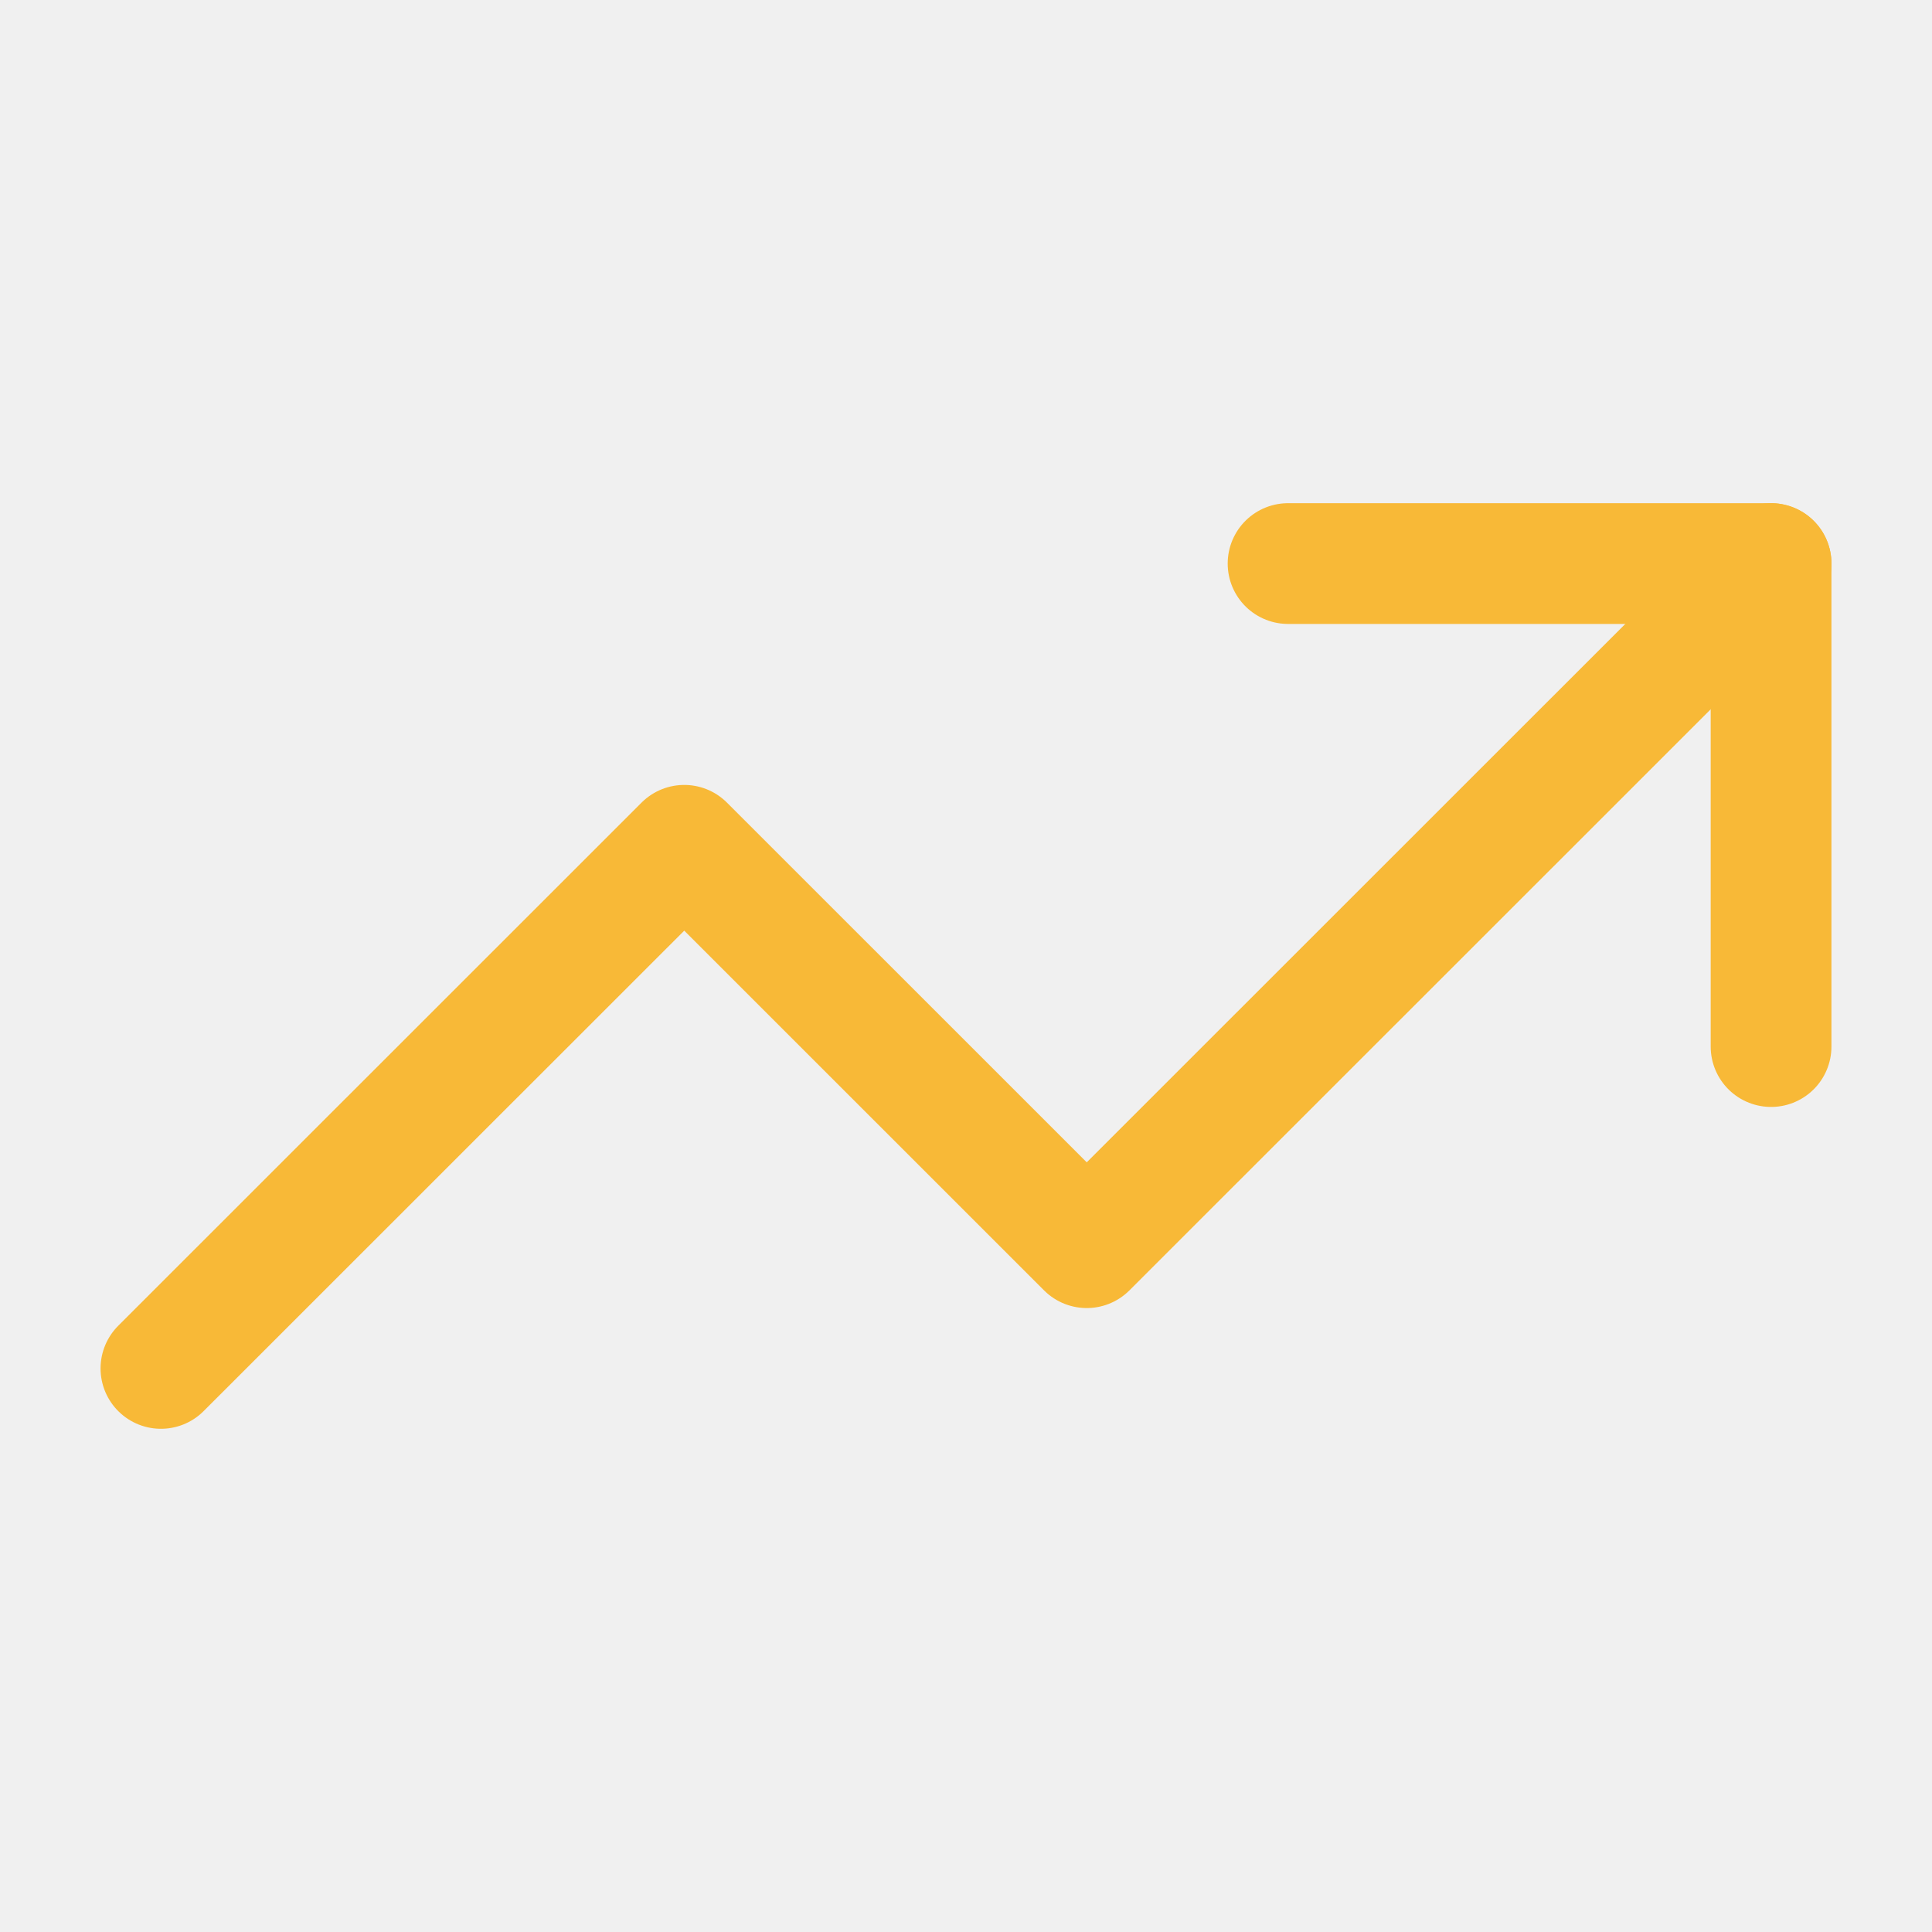
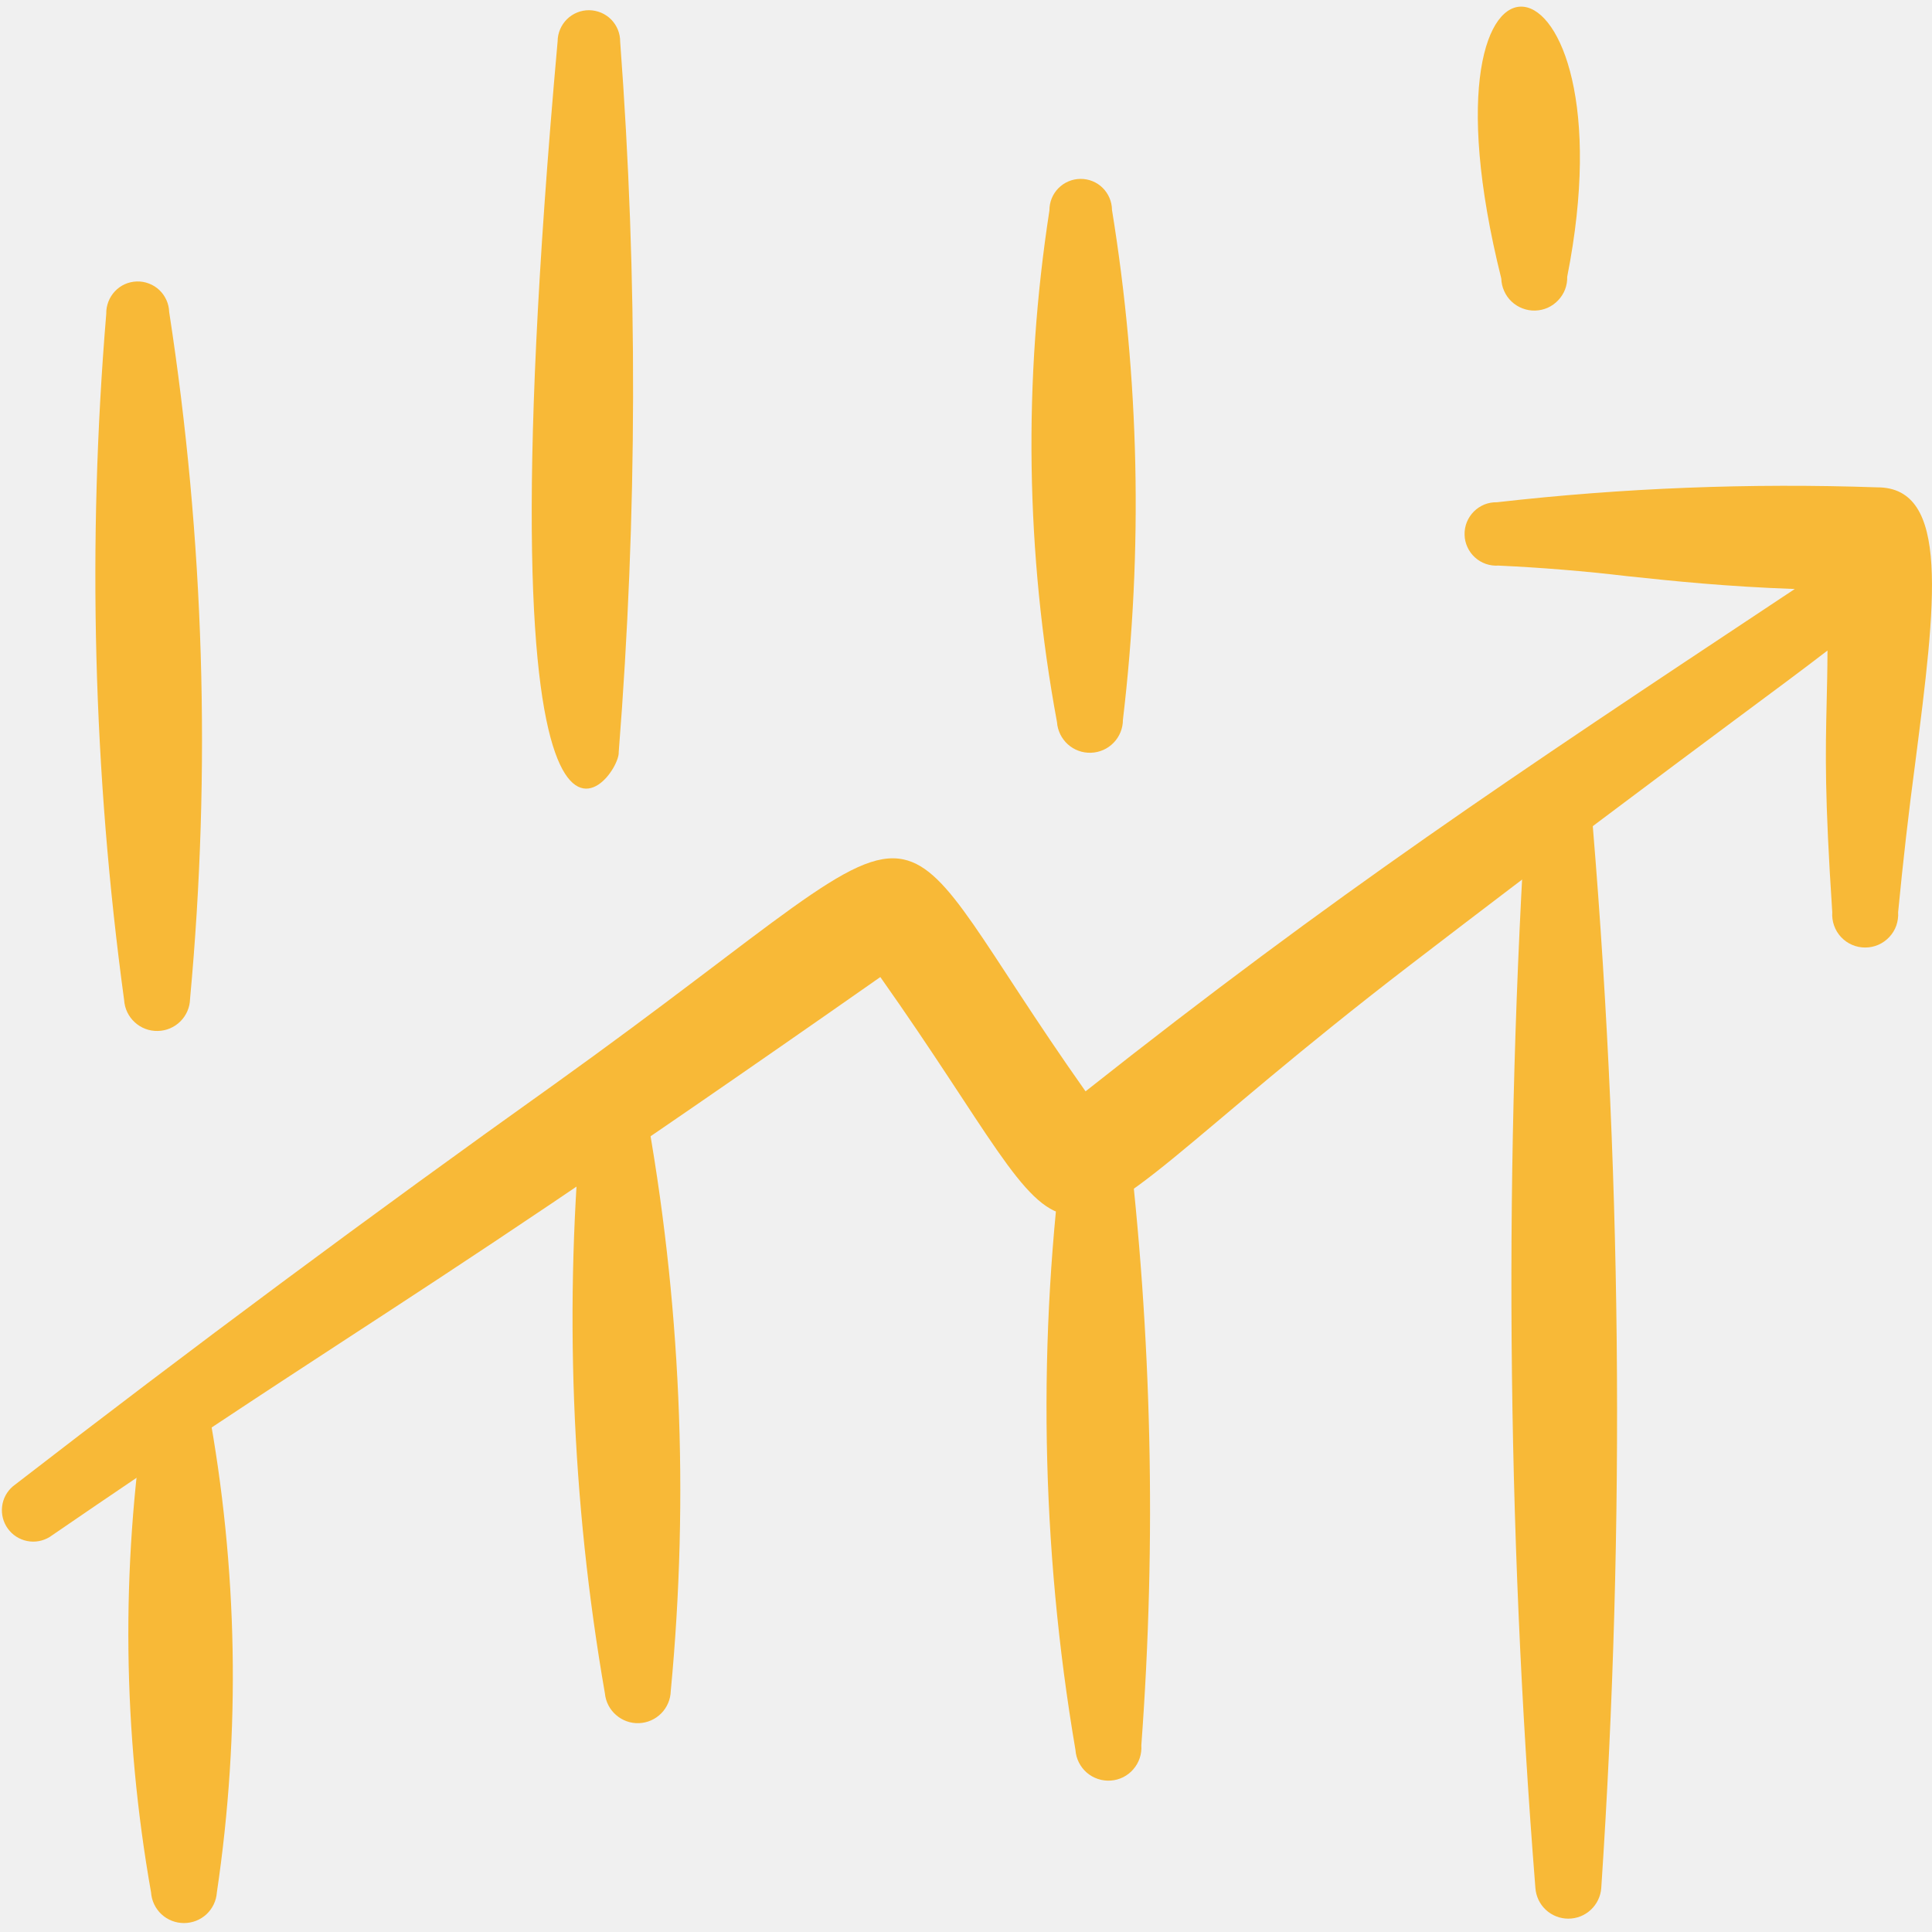
- <svg xmlns="http://www.w3.org/2000/svg" viewBox="0 0 32 32" width="32" height="32" fill="none">
-   <g transform="translate(20.3344 8.3344) scale(1 1) translate(-0 -0)">
-     <path id="Vector" d="M1 1H9V9" stroke="#F8B937" stroke-width="2" stroke-linecap="round" stroke-linejoin="round" />
+ <svg xmlns="http://www.w3.org/2000/svg" width="32" height="32" viewBox="0 0 32 32" fill="none">
+   <g clip-path="url(#clip0_0_5)">
+     <path fill-rule="evenodd" clip-rule="evenodd" d="M1.76 5.197C1.444 8.987 1.543 12.797 2.056 16.565C2.065 16.706 2.128 16.837 2.232 16.932C2.335 17.028 2.472 17.079 2.612 17.076C2.753 17.074 2.887 17.017 2.987 16.918C3.087 16.819 3.145 16.685 3.148 16.544C3.499 12.752 3.383 8.931 2.802 5.167C2.8 5.098 2.784 5.031 2.756 4.969C2.728 4.907 2.688 4.85 2.638 4.803C2.589 4.757 2.53 4.72 2.466 4.696C2.402 4.671 2.334 4.66 2.266 4.662C2.198 4.664 2.131 4.679 2.068 4.707C2.006 4.735 1.95 4.775 1.903 4.825C1.856 4.875 1.82 4.933 1.795 4.997C1.771 5.061 1.758 5.129 1.76 5.197Z" fill="#F8B937" />
+     <path fill-rule="evenodd" clip-rule="evenodd" d="M9.236 0.684C7.847 16.2 10.279 12.927 10.248 12.457C10.557 8.541 10.565 4.608 10.272 0.691C10.273 0.553 10.219 0.421 10.123 0.323C10.075 0.275 10.018 0.236 9.956 0.21C9.893 0.184 9.826 0.17 9.758 0.169C9.62 0.168 9.488 0.222 9.39 0.319C9.293 0.415 9.237 0.547 9.236 0.684Z" fill="#F8B937" />
+     <path fill-rule="evenodd" clip-rule="evenodd" d="M17.382 3.484C16.947 6.296 16.989 9.162 17.507 11.96C17.517 12.101 17.581 12.233 17.686 12.328C17.791 12.423 17.929 12.473 18.071 12.468C18.212 12.463 18.347 12.404 18.445 12.302C18.544 12.2 18.599 12.064 18.599 11.923C18.933 9.113 18.872 6.27 18.418 3.477C18.417 3.34 18.361 3.209 18.264 3.112C18.166 3.015 18.034 2.962 17.896 2.963C17.759 2.964 17.628 3.019 17.531 3.117C17.434 3.215 17.381 3.347 17.382 3.484Z" fill="#F8B937" />
+     <path fill-rule="evenodd" clip-rule="evenodd" d="M24.866 4.613C24.868 4.685 24.884 4.756 24.914 4.821C24.943 4.887 24.985 4.946 25.037 4.995C25.089 5.044 25.151 5.083 25.218 5.108C25.285 5.134 25.356 5.146 25.428 5.144C25.499 5.142 25.57 5.126 25.636 5.097C25.701 5.067 25.76 5.025 25.809 4.973C25.858 4.921 25.897 4.86 25.923 4.793C25.948 4.726 25.96 4.654 25.958 4.583C27.077 -1.068 23.292 -1.697 24.866 4.613Z" fill="#F8B937" />
+     <path fill-rule="evenodd" clip-rule="evenodd" d="M2.411 23.317C2.002 25.98 2.033 28.691 2.502 31.344C2.511 31.482 2.573 31.611 2.674 31.706C2.775 31.8 2.909 31.852 3.047 31.852C3.185 31.852 3.319 31.8 3.42 31.706C3.521 31.611 3.583 31.482 3.592 31.344C3.988 28.677 3.939 25.964 3.447 23.313C3.45 23.243 3.439 23.173 3.415 23.107C3.39 23.041 3.352 22.981 3.303 22.93C3.255 22.88 3.196 22.839 3.132 22.812C3.067 22.784 2.997 22.77 2.927 22.77C2.857 22.771 2.787 22.785 2.723 22.813C2.658 22.841 2.6 22.882 2.552 22.933C2.503 22.984 2.466 23.045 2.442 23.111C2.418 23.177 2.407 23.247 2.411 23.317Z" fill="#F8B937" />
+     <path fill-rule="evenodd" clip-rule="evenodd" d="M9.65 18.355C9.339 21.587 9.463 24.848 10.019 28.047C10.032 28.185 10.098 28.314 10.203 28.405C10.307 28.497 10.443 28.546 10.582 28.541C10.722 28.536 10.854 28.478 10.952 28.379C11.05 28.28 11.106 28.147 11.11 28.008C11.418 24.772 11.275 21.51 10.686 18.313C10.685 18.244 10.671 18.175 10.643 18.111C10.616 18.047 10.576 17.99 10.525 17.942C10.475 17.893 10.416 17.856 10.351 17.831C10.286 17.807 10.216 17.795 10.147 17.798C10.077 17.801 10.009 17.817 9.946 17.847C9.883 17.877 9.827 17.918 9.781 17.97C9.734 18.022 9.699 18.083 9.676 18.148C9.654 18.214 9.645 18.285 9.65 18.355Z" fill="#F8B937" />
+     <path fill-rule="evenodd" clip-rule="evenodd" d="M17.64 18.76C17.18 22.158 17.238 25.605 17.813 28.985C17.823 29.13 17.891 29.265 18 29.36C18.11 29.455 18.253 29.502 18.397 29.492C18.542 29.482 18.677 29.415 18.771 29.305C18.867 29.195 18.914 29.053 18.904 28.908C19.155 25.518 19.079 22.112 18.675 18.737C18.666 18.604 18.605 18.48 18.507 18.39C18.408 18.3 18.279 18.251 18.145 18.254C18.012 18.257 17.884 18.312 17.79 18.406C17.696 18.501 17.642 18.628 17.639 18.761L17.64 18.76Z" fill="#F8B937" />
+     <path fill-rule="evenodd" clip-rule="evenodd" d="M25.294 13.141C24.906 19.18 24.952 25.239 25.431 31.271C25.441 31.409 25.502 31.538 25.603 31.632C25.705 31.727 25.838 31.779 25.976 31.779C26.115 31.779 26.248 31.727 26.349 31.632C26.45 31.538 26.512 31.409 26.522 31.271C26.925 25.23 26.863 19.168 26.335 13.137C26.325 13.006 26.266 12.883 26.169 12.794C26.072 12.704 25.945 12.655 25.813 12.655C25.681 12.656 25.555 12.706 25.458 12.796C25.362 12.886 25.304 13.01 25.295 13.141H25.294Z" fill="#F8B937" />
+     <path fill-rule="evenodd" clip-rule="evenodd" d="M26.951 9.543C26.242 9.459 25.531 9.401 24.819 9.368C24.748 9.373 24.677 9.363 24.61 9.34C24.543 9.316 24.481 9.28 24.429 9.232C24.376 9.184 24.334 9.126 24.305 9.061C24.275 8.997 24.259 8.927 24.258 8.856C24.256 8.785 24.269 8.714 24.295 8.649C24.322 8.583 24.361 8.523 24.411 8.473C24.462 8.422 24.521 8.383 24.587 8.356C24.653 8.33 24.724 8.317 24.794 8.319C26.884 8.081 28.989 7.999 31.09 8.072C32.308 8.067 32.061 9.991 31.725 12.616C31.614 13.445 31.519 14.277 31.439 15.109C31.444 15.184 31.433 15.259 31.409 15.33C31.384 15.401 31.344 15.466 31.293 15.52C31.242 15.575 31.18 15.619 31.111 15.649C31.042 15.679 30.968 15.694 30.893 15.694C30.818 15.694 30.744 15.679 30.675 15.649C30.606 15.619 30.544 15.575 30.493 15.52C30.442 15.466 30.403 15.401 30.378 15.33C30.353 15.259 30.343 15.184 30.348 15.109C30.22 13.169 30.236 12.477 30.255 11.643C30.261 11.381 30.268 11.107 30.269 10.775C29.889 11.068 29.384 11.443 28.718 11.937C27.517 12.831 25.796 14.111 23.356 15.984C19.661 18.82 18.535 20.261 17.666 20.119C16.927 19.999 16.376 18.724 14.581 16.183C9.845 19.499 7.747 20.868 5.72 22.189C4.331 23.096 2.973 23.981 0.823 25.457C0.711 25.526 0.577 25.55 0.449 25.524C0.32 25.498 0.206 25.425 0.13 25.319C0.053 25.213 0.019 25.081 0.035 24.951C0.05 24.821 0.115 24.702 0.215 24.617C3.162 22.338 6.154 20.117 9.188 17.955C12.873 15.316 14.076 14.044 14.966 14.235C15.736 14.399 16.273 15.659 17.98 18.076C22.119 14.801 25.049 12.859 29.52 9.893L29.727 9.756C28.553 9.713 27.73 9.625 26.951 9.543Z" fill="#F8B937" />
  </g>
-   <g transform="translate(1.6655 8.3346) scale(1.000079 0.999842) translate(-0 -0)">
-     <path id="Vector" d="M27.667 1L16.333 12.333L9.667 5.667L1 14.333" stroke="#F8B937" stroke-width="2" stroke-linecap="round" stroke-linejoin="round" />
-   </g>
+   <defs>
+     <clipPath id="clip0_0_5">
+       <rect width="32" height="32" fill="white" />
+     </clipPath>
+   </defs>
</svg>
